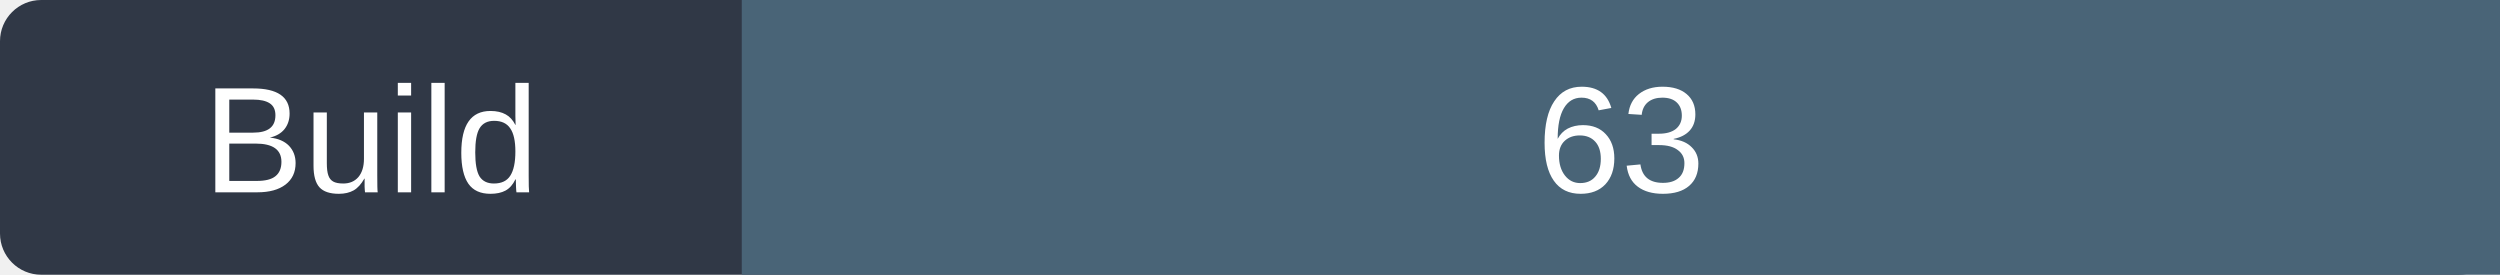
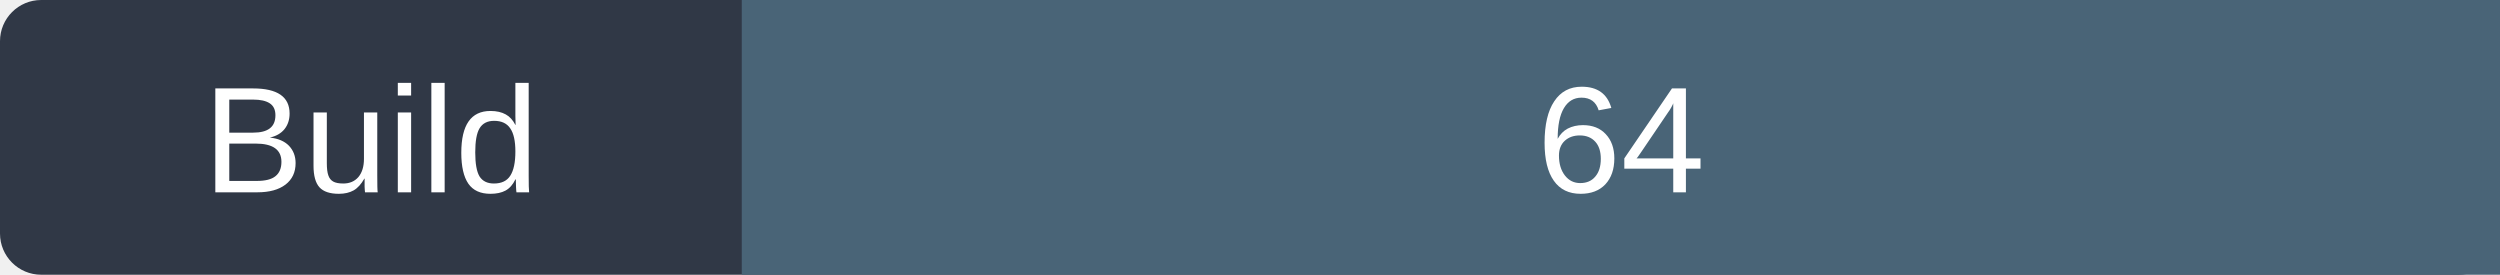
- <svg xmlns="http://www.w3.org/2000/svg" width="182" height="20" role="img" aria-label="Build: 63">
+ <svg xmlns="http://www.w3.org/2000/svg" width="182" height="20" role="img" aria-label="Build: 64">
  <rect width="182" height="20" rx="3" fill="#303846" />
  <path d="M54 0h128v20H54z" fill="#496477" />
  <g fill="#fff" text-anchor="middle" font-family="Verdana,Arial,sans-serif" font-size="11">
    <text x="27.0" y="14">Build</text>
-     <text x="118.0" y="14">63</text>
+     <text x="118.0" y="14">64</text>
  </g>
</svg>
